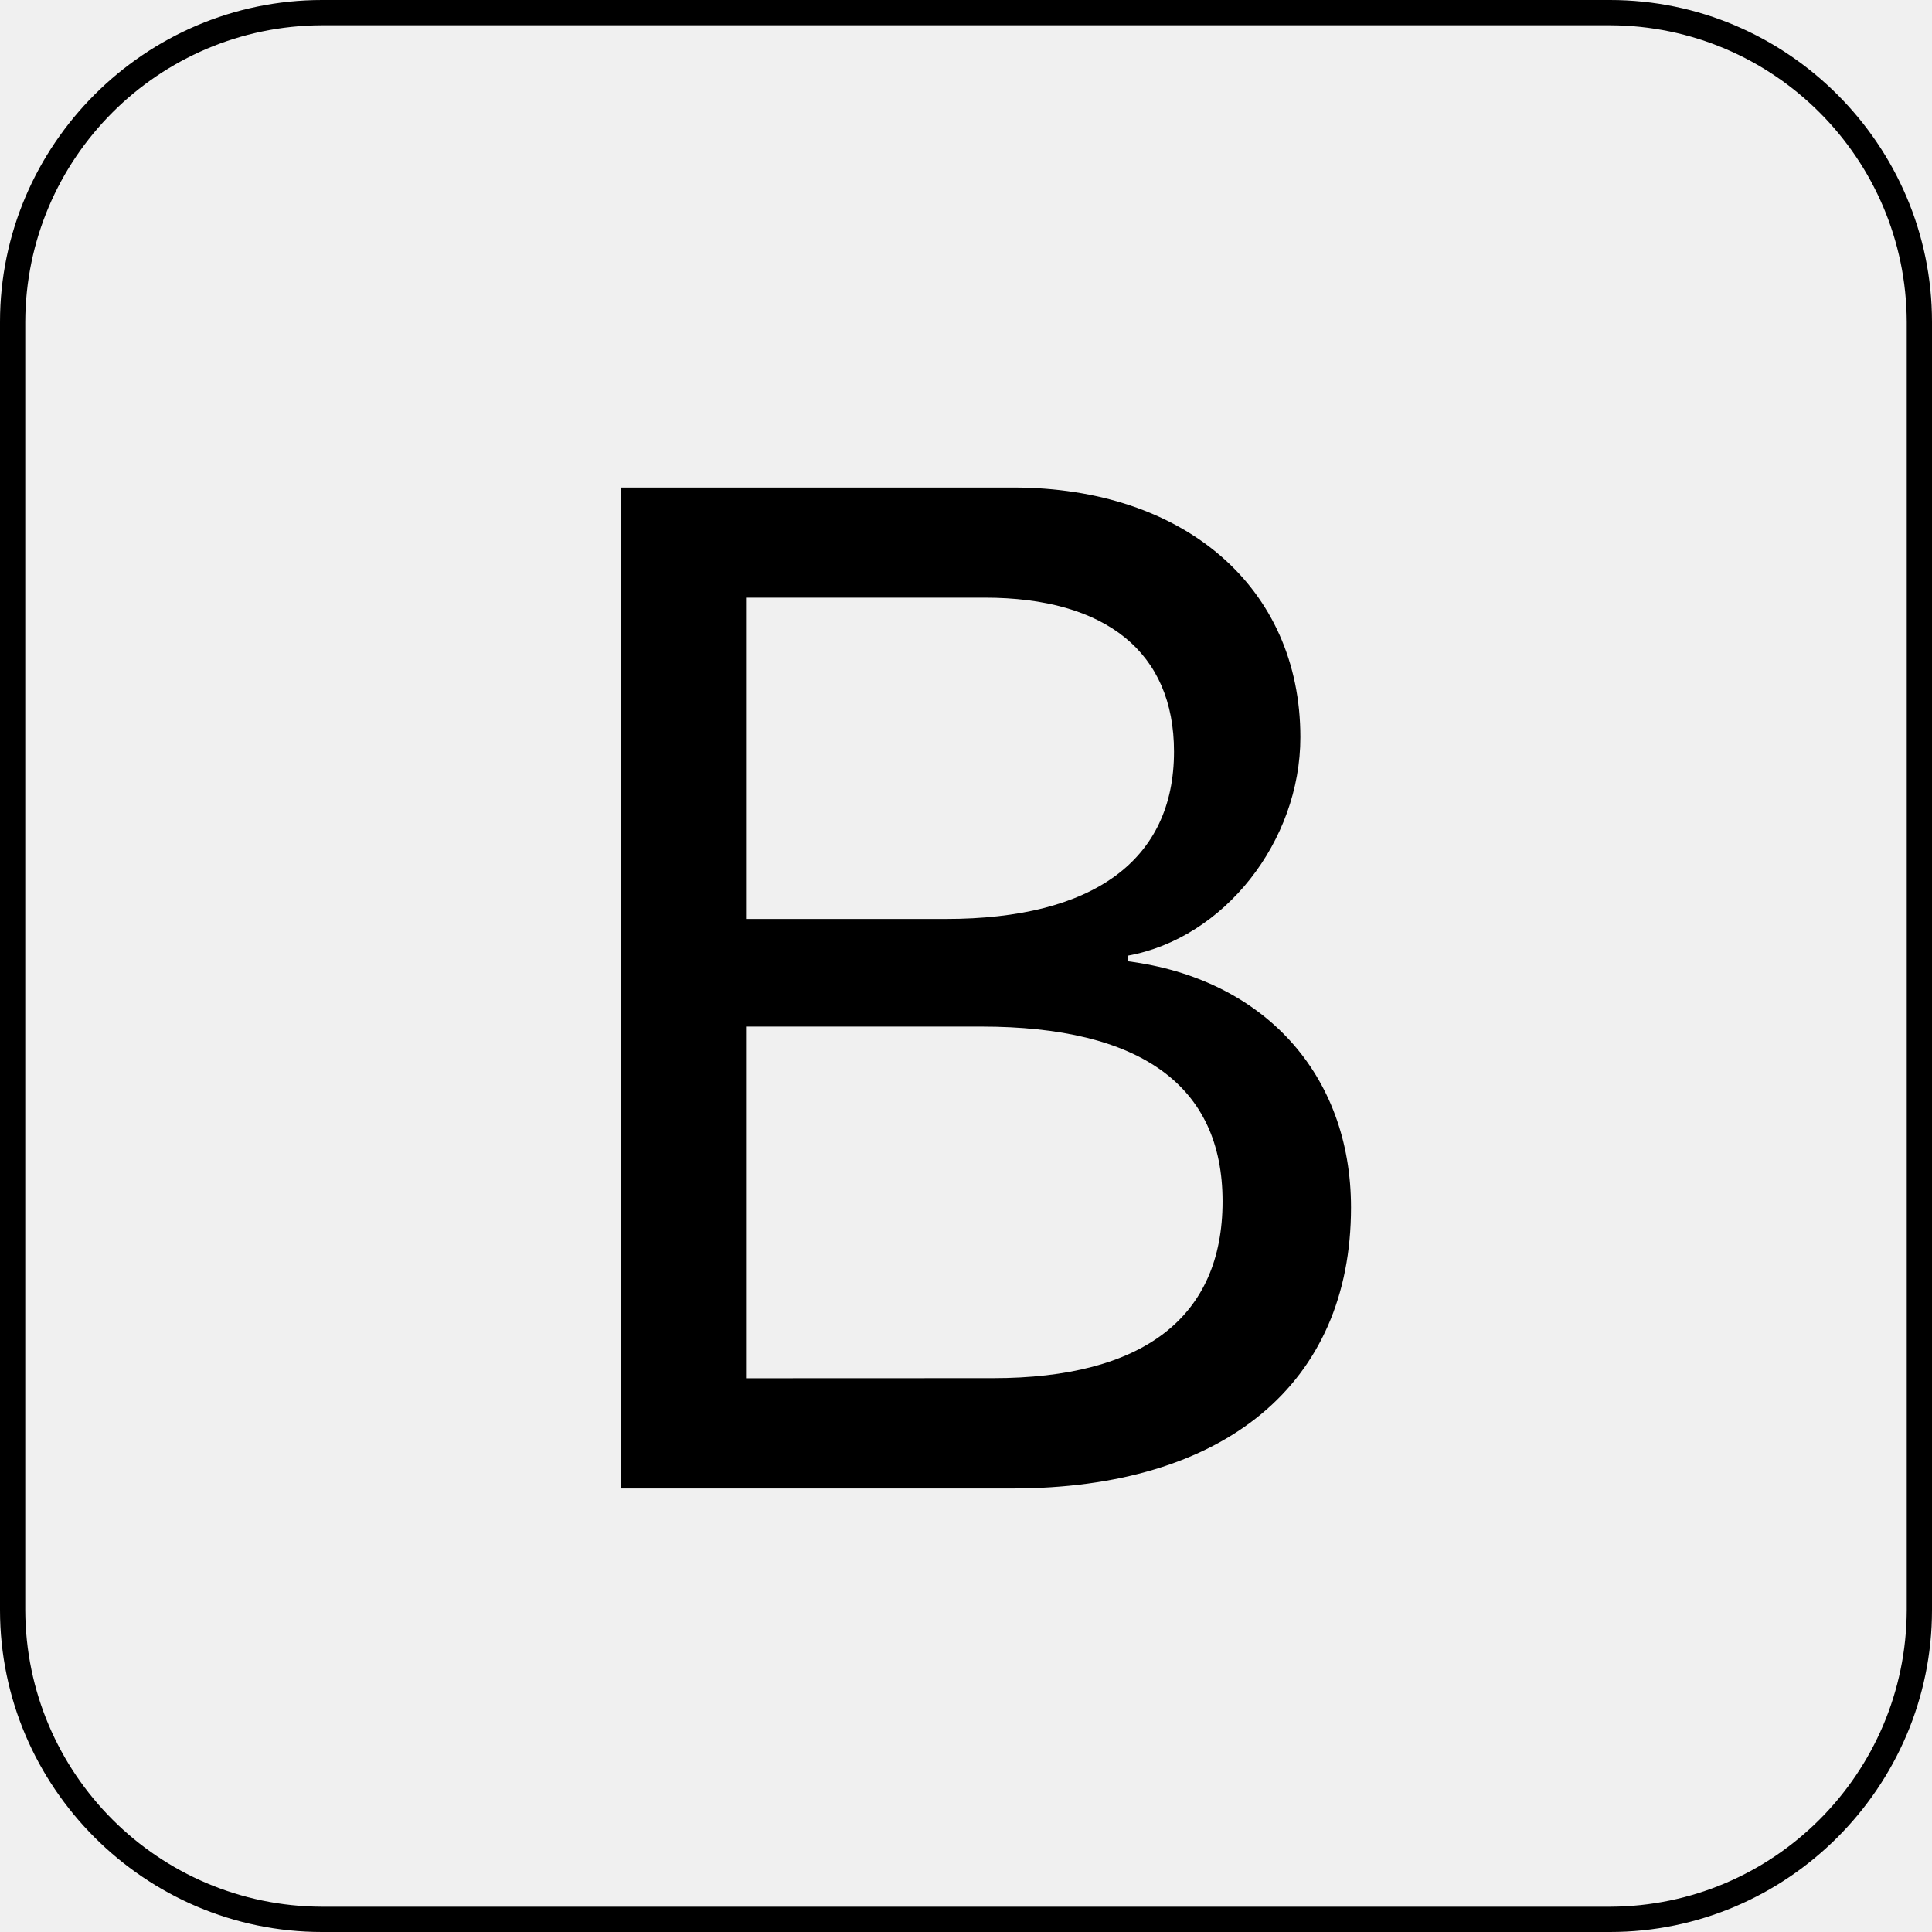
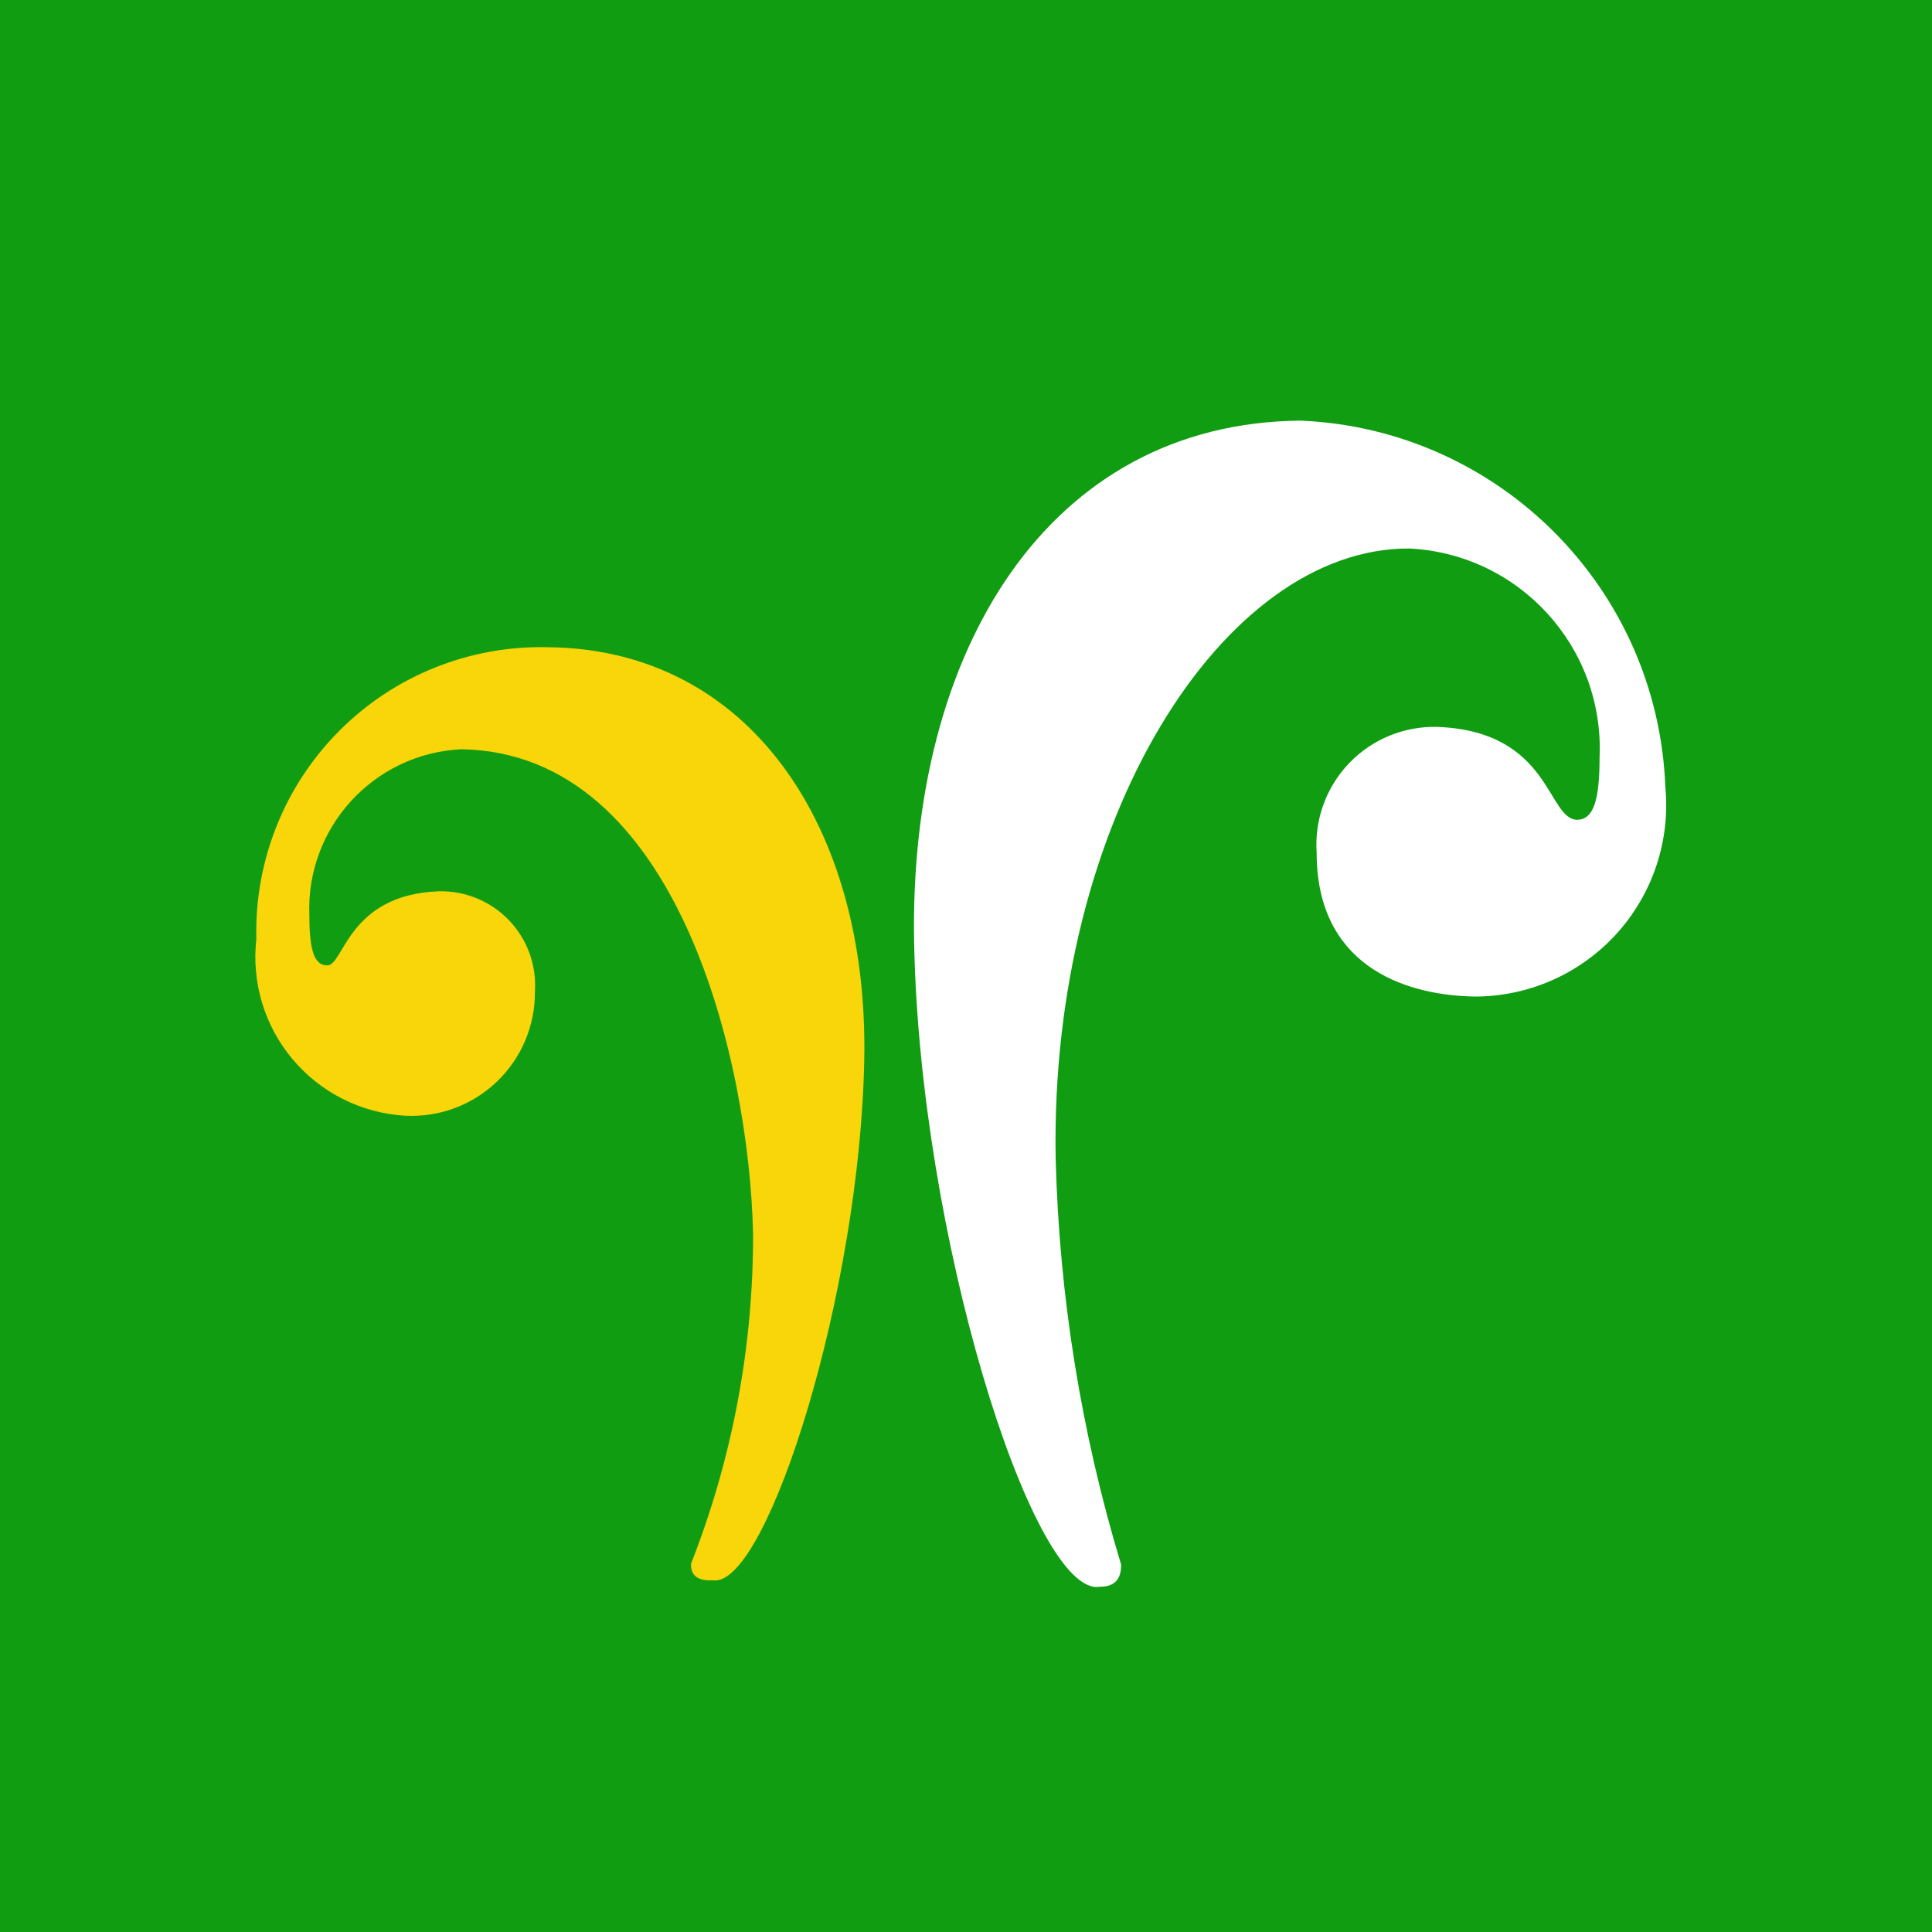
- <svg xmlns="http://www.w3.org/2000/svg" class="d-block" width="36" height="36" viewBox="0 0 612 612" focusable="false">
-   <path fill="currentColor" d="M510 8a94.3 94.3 0 0 1 94 94v408a94.3 94.3 0 0 1-94 94H102a94.3 94.3 0 0 1-94-94V102a94.3 94.3 0 0 1 94-94h408m0-8H102C45.9 0 0 45.9 0 102v408c0 56.1 45.9 102 102 102h408c56.1 0 102-45.9 102-102V102C612 45.9 566.1 0 510 0z" />
-   <path fill="currentColor" d="M196.77 471.5V154.43h124.15c54.27 0 91 31.64 91 79.1 0 33-24.17 63.72-54.71 69.21v1.76c43.07 5.49 70.75 35.82 70.75 78 0 55.81-40 89-107.45 89zm39.55-180.4h63.28c46.8 0 72.29-18.68 72.29-53 0-31.42-21.53-48.78-60-48.78h-75.57zm78.22 145.46c47.68 0 72.73-19.34 72.73-56s-25.93-55.37-76.46-55.37h-74.49v111.4z" />
+ <svg xmlns="http://www.w3.org/2000/svg" width="32" height="32" viewBox="0 0 32 32">
+   <g id="EAU_logo" data-name="EAU logo" transform="translate(-193)">
+     <rect id="Rectangle_4" data-name="Rectangle 4" width="32" height="32" transform="translate(193)" fill="#109d12" />
+     <path id="Path_1" data-name="Path 1" d="M299,263.955a1.558,1.558,0,0,1,1.6,1.663,2.042,2.042,0,0,1-2.159,2.053,2.634,2.634,0,0,1-2.455-2.927,4.714,4.714,0,0,1,4.827-4.832c3.333.029,5.313,2.963,5.242,6.823s-1.587,8.637-2.469,8.634c-.046-.013-.413.059-.4-.278a14.814,14.814,0,0,0,1.027-5.475c-.064-2.811-1.231-7.959-4.832-8.014a2.646,2.646,0,0,0-2.517,2.754c0,.57.08.821.288.826C297.434,265.206,297.489,264.014,299,263.955Z" transform="translate(-98.74 -249.192)" fill="#f9d609" />
+     <path id="Path_2" data-name="Path 2" d="M308.49,264.989a1.952,1.952,0,0,0-2.005,2.087c0,1.815,1.373,2.354,2.61,2.379a3.171,3.171,0,0,0,3.165-3.476,6.313,6.313,0,0,0-6.042-6.063c-4.172.036-6.493,3.8-6.4,8.648s1.924,10.675,3.027,10.671c.058-.016.411.049.4-.375a25.447,25.447,0,0,1-1.083-6.726c-.1-5.6,2.775-10.116,5.858-10.1a3.317,3.317,0,0,1,3.151,3.456c0,.715-.1,1.023-.36,1.037C310.3,266.544,310.381,265.064,308.49,264.989Z" transform="translate(-91.677 -252.949)" fill="#fff" />
+   </g>
</svg>
